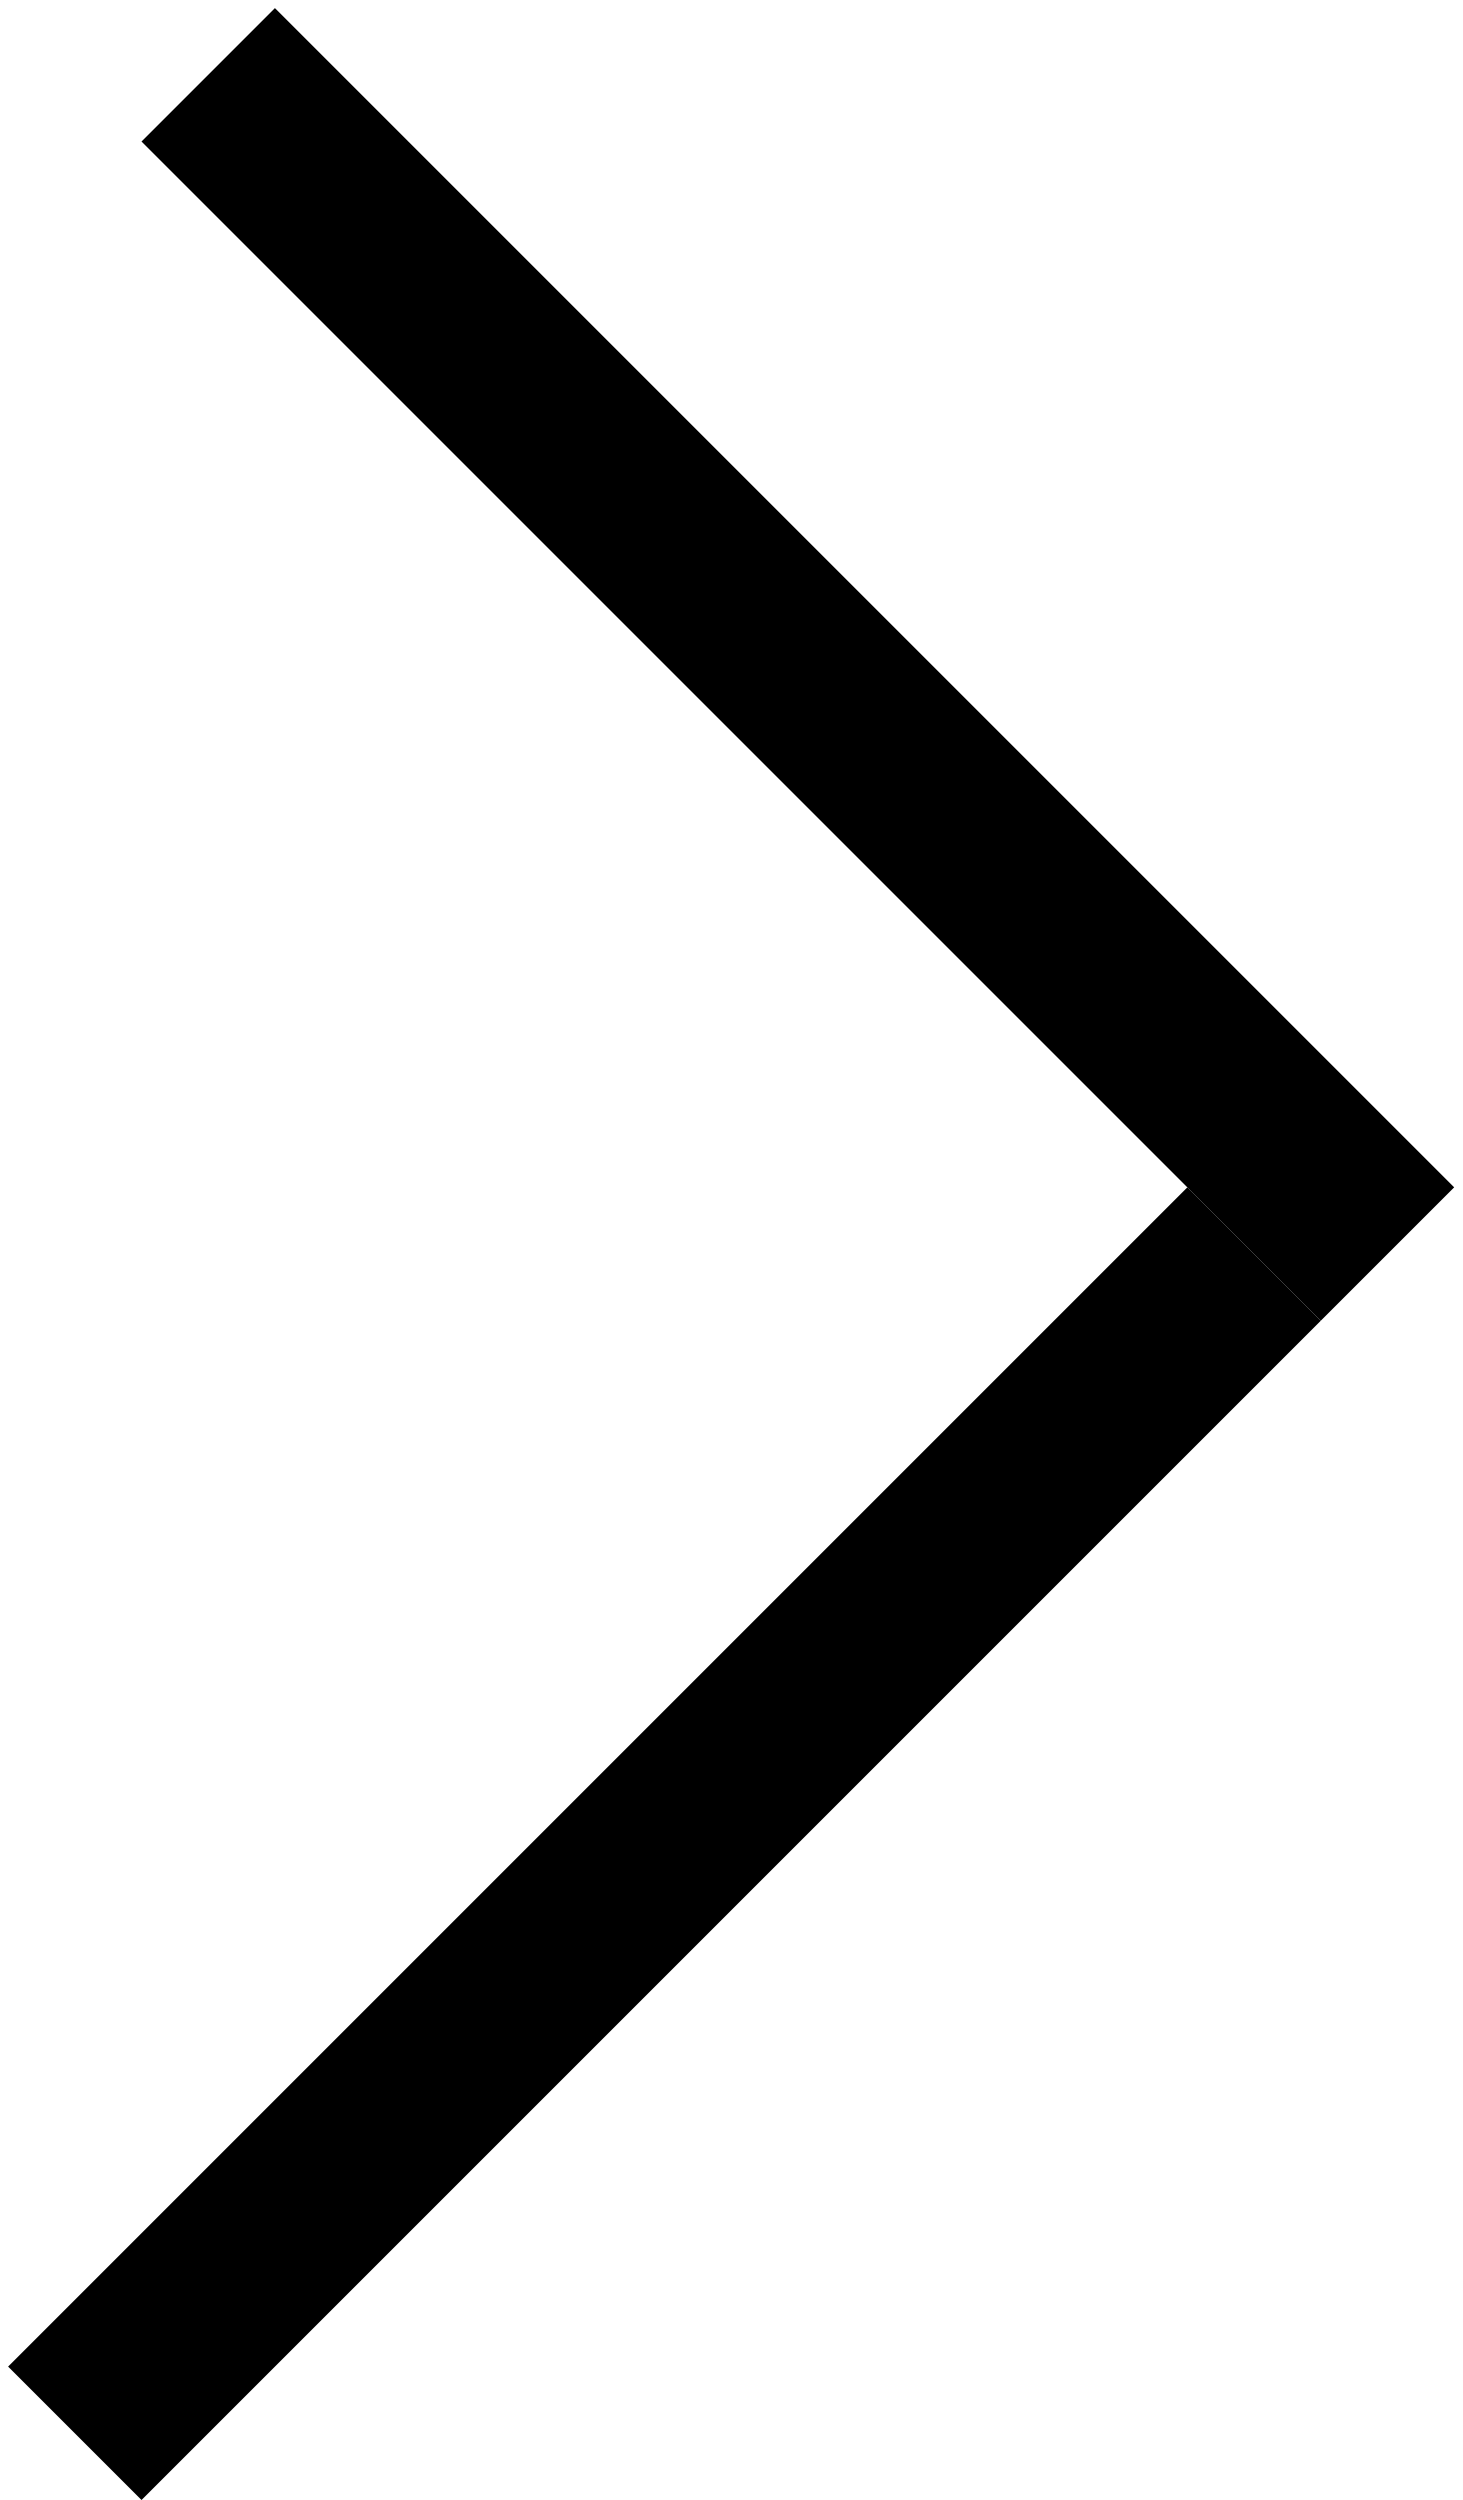
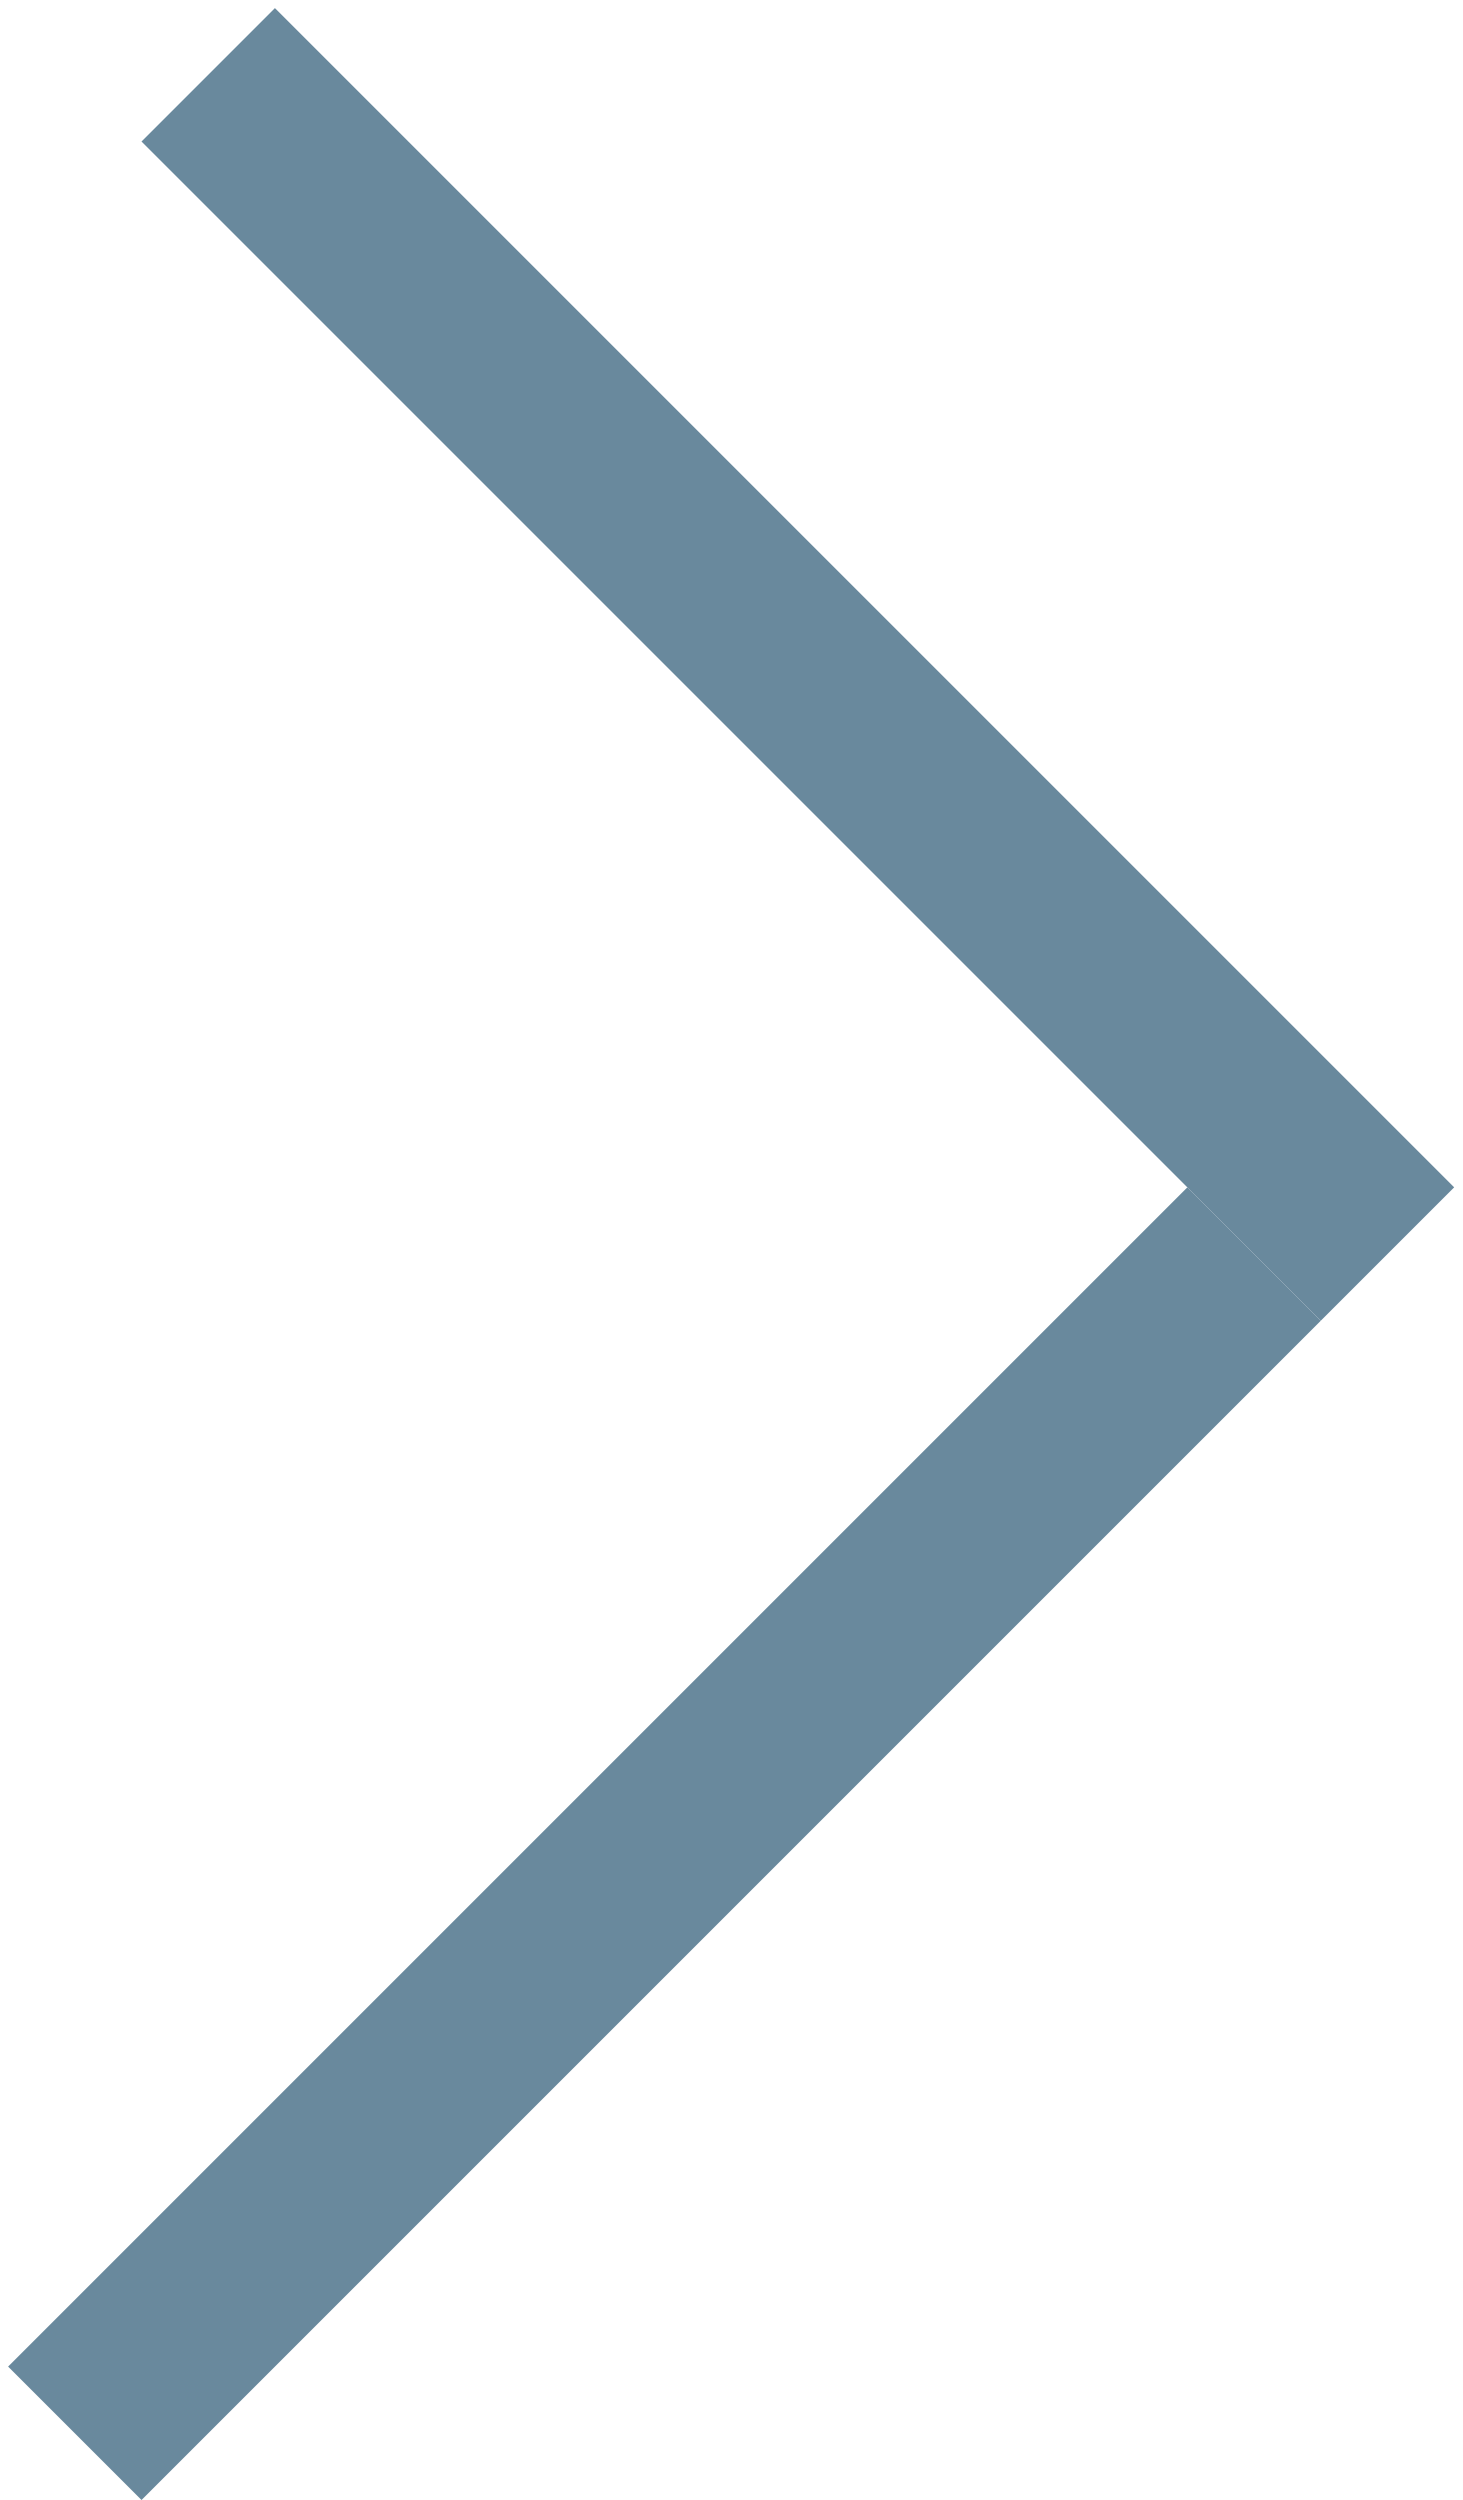
<svg xmlns="http://www.w3.org/2000/svg" width="31" height="53" viewBox="0 0 31 53" fill="none">
-   <line x1="4.414" y1="1.586" x2="29.414" y2="26.586" stroke="black" stroke-width="4" />
-   <line x1="1.586" y1="51.586" x2="26.586" y2="26.586" stroke="black" stroke-width="4" />
+   <line x1="4.414" y1="1.586" x2="29.414" y2="26.586" stroke="#69899D" stroke-width="4" />
+   <line x1="1.586" y1="51.586" x2="26.586" y2="26.586" stroke="#69899D" stroke-width="4" />
</svg>
